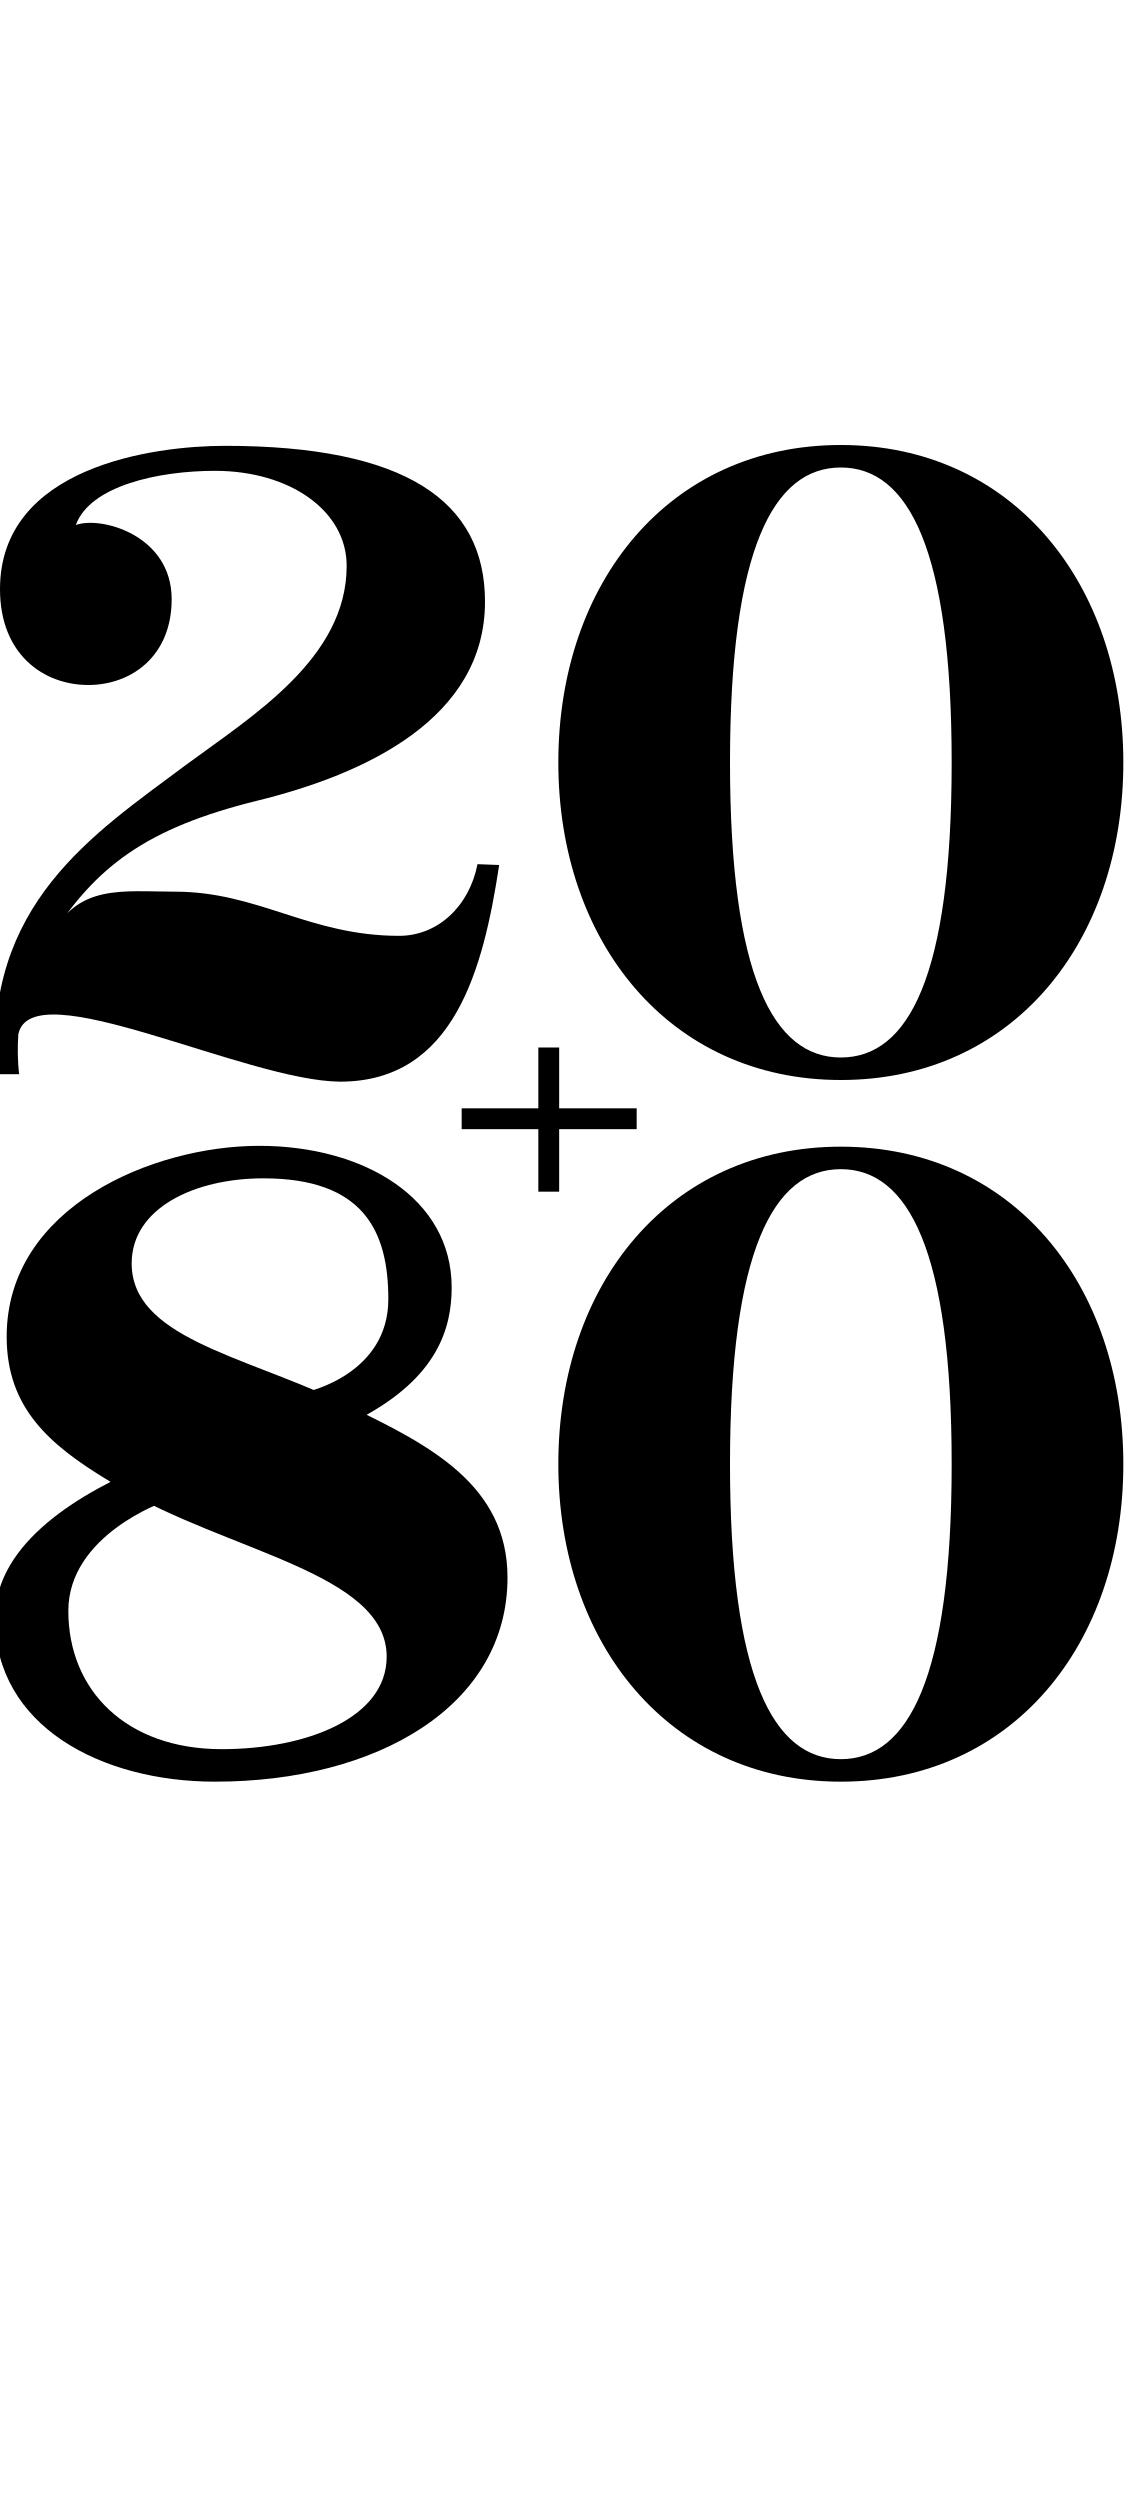
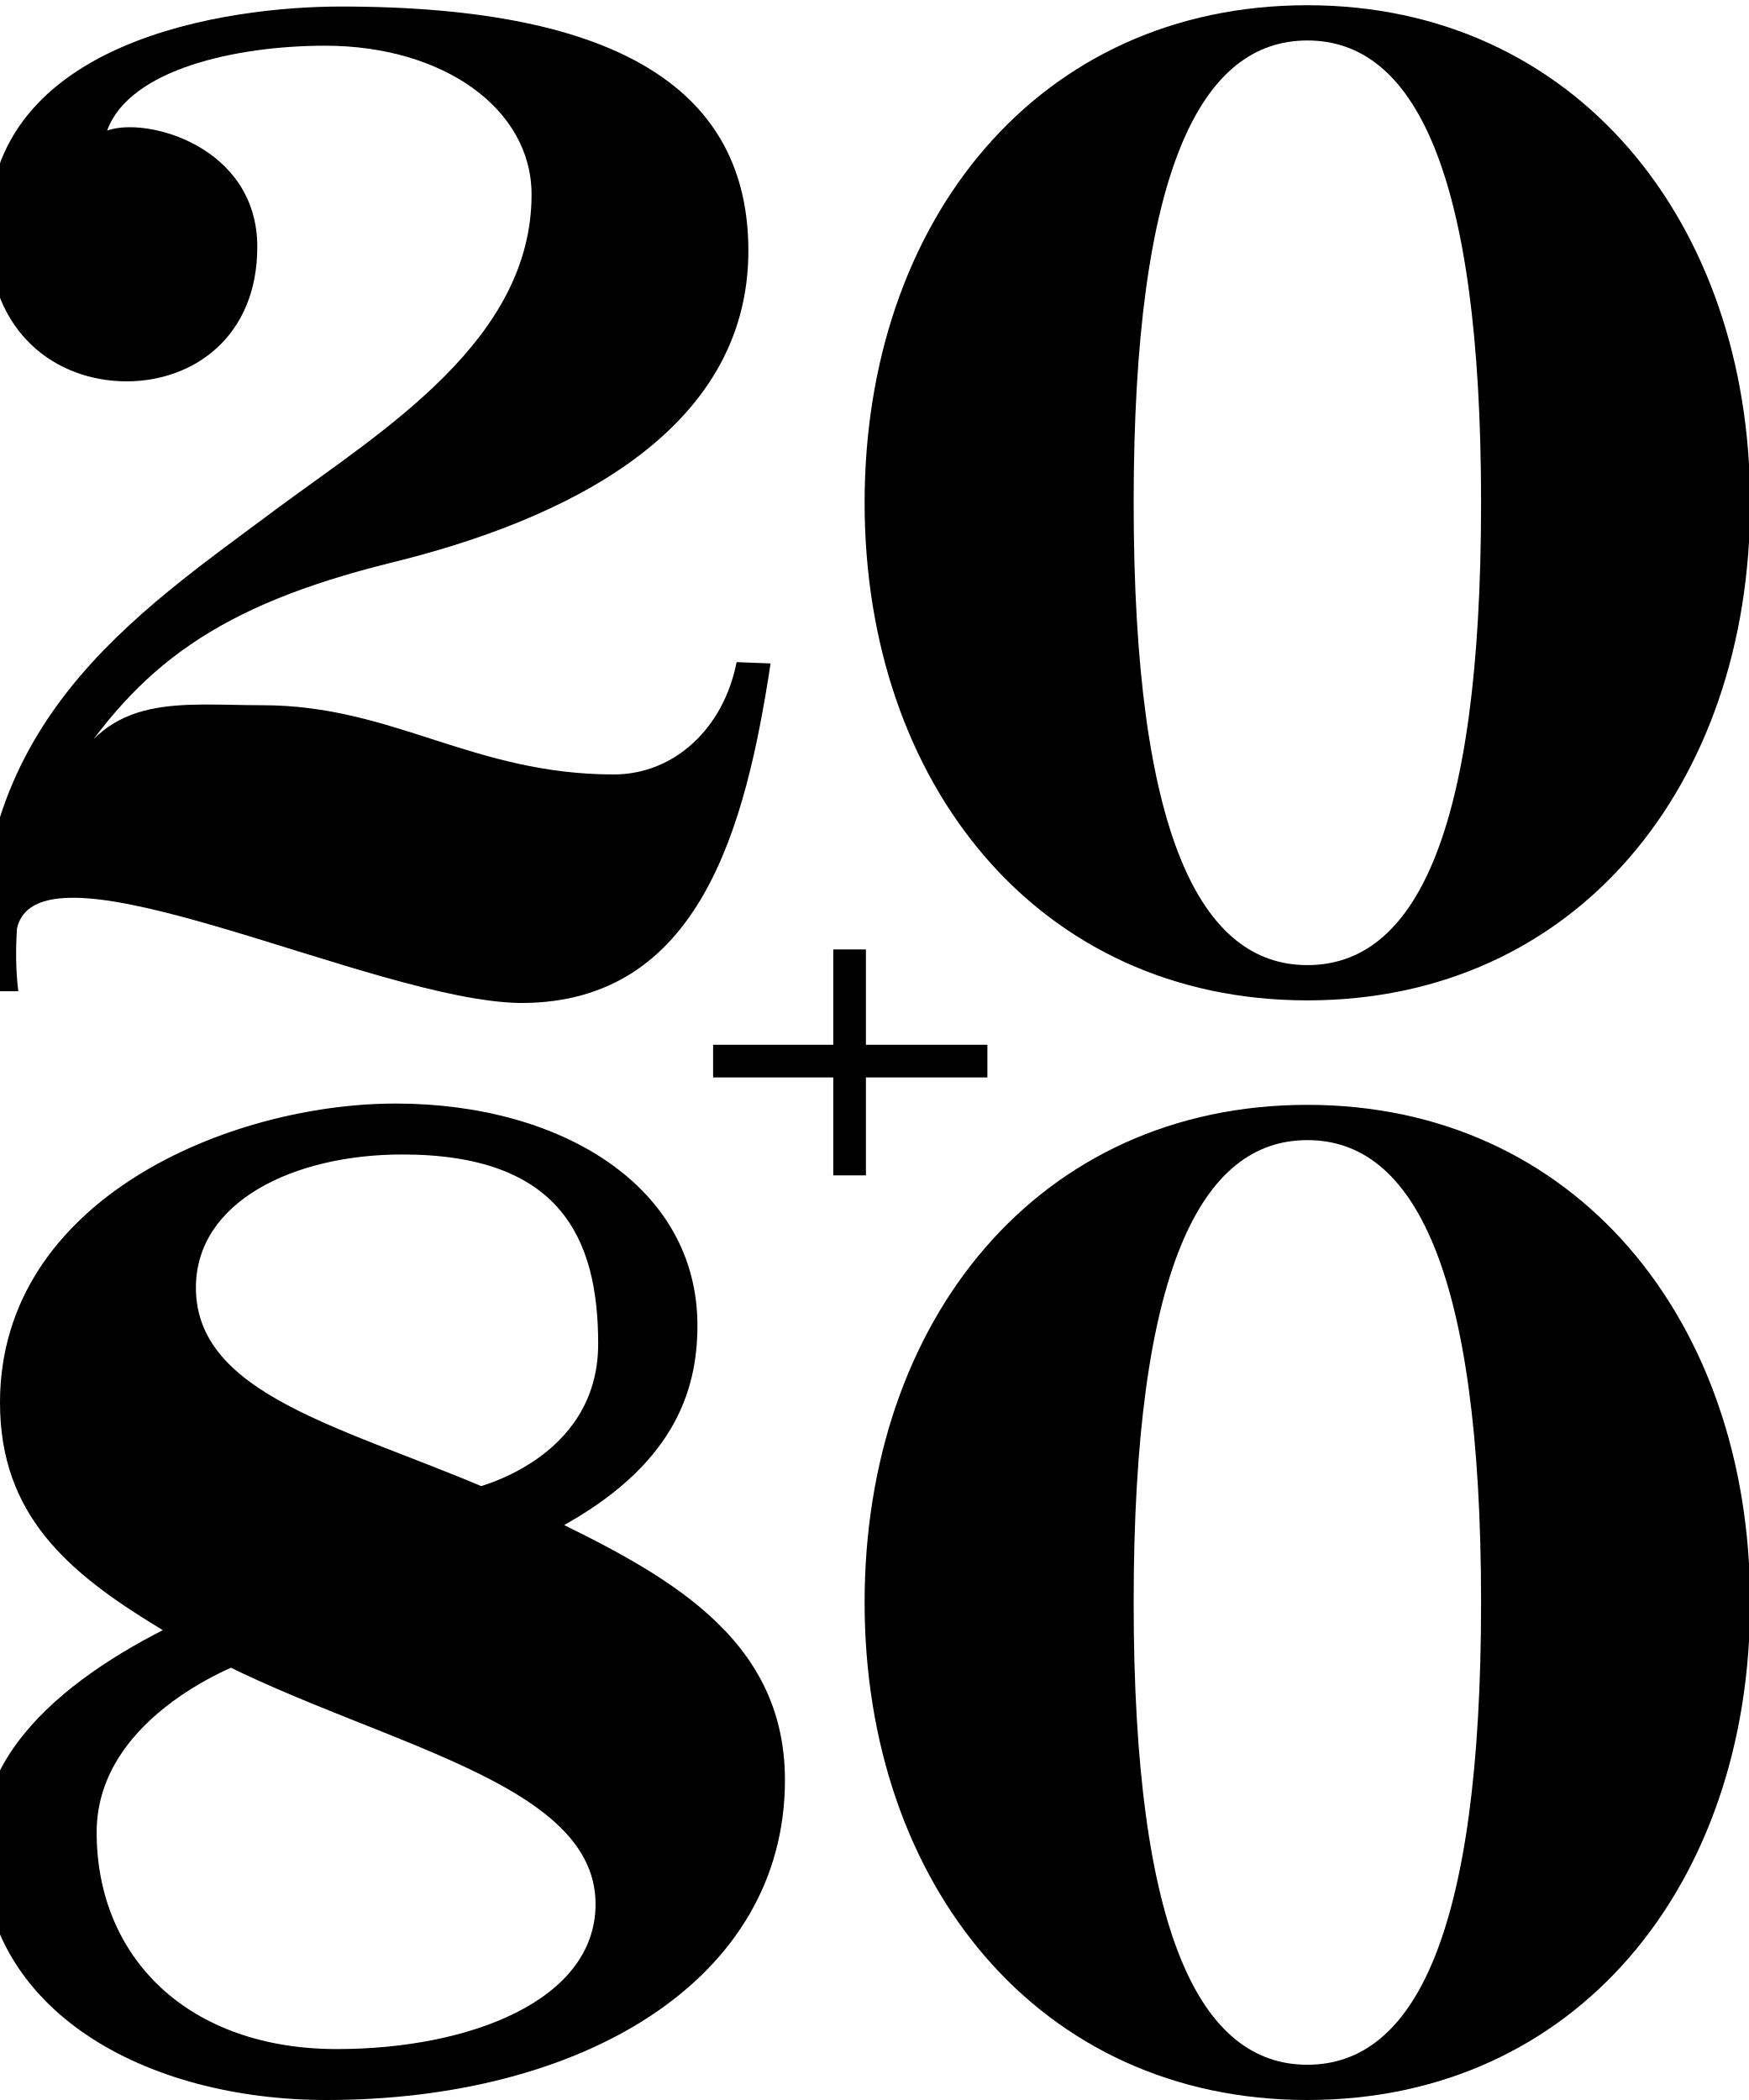
- <svg xmlns="http://www.w3.org/2000/svg" version="1.1" id="Layer_1" x="0px" y="0px" viewBox="0 0 135.7 300" enable-background="new 0 0 135.7 300" xml:space="preserve">
+ <svg xmlns="http://www.w3.org/2000/svg" version="1.1" id="Layer_1" x="0px" y="0px" viewBox="83 53 133.9 160.8" enable-background="new 83 53 133.9 160.8" xml:space="preserve">
  <g>
    <g>
      <g>
        <g>
-           <path d="M2.2,124.1c-0.1,1.5-0.1,3.2,0.1,4.8h-2.8c-1.5-20.4,11.7-28.8,22.8-37.1c8-5.9,19.3-12.8,19.3-23.9      c0-6.6-6.8-11.4-15.8-11.4c-6.8,0-15,1.8-16.7,6.5c3-1.1,11.5,1.2,11.5,8.9c0,6.9-4.9,10.3-10,10.3c-5.3,0-10.6-3.6-10.6-11.5      c0-14.7,18.4-17.2,27-17.2c21.6,0,31.2,6.6,31.2,18.7c0,14-14.3,20.7-27.4,23.9c-13.3,3.3-19.3,7.9-24.8,16.5      c3.2-6.6,8.7-5.6,15-5.6c10,0,16.1,5.3,26.9,5.3c4.6,0,8.4-3.5,9.4-8.6l2.6,0.1c-1.9,12.5-5.4,26-19.1,26      C29.4,129.7,3.8,116.5,2.2,124.1z" />
-           <path d="M134.8,91.5c0,21.6-13.3,38.1-33.9,38.1c-20.6,0-33.9-16.6-33.9-38.1c0-21.6,13.3-38.1,33.9-38.1      C121.5,53.4,134.8,70,134.8,91.5z M114.2,91.5c0-25.6-5.2-35.4-13.3-35.4s-13.3,9.8-13.3,35.4s5.2,35.4,13.3,35.4      S114.2,117.2,114.2,91.5z" />
-           <path d="M19.7,180.2c0,0-11.5,4-11.5,13.1c0,9.6,7,16.6,18.4,16.6c10.1,0,19.8-3.7,19.8-11.1c0-10.1-19.2-12.6-32.2-20.4      l-1.3-0.8C6,173.4,0.8,169,0.8,160.4c0-15.6,17.6-22.9,30.3-22.9c12.6,0,23.1,6.3,23.1,17c0,5-1.8,10.8-10.8,15.6 M36.9,167      c0,0,9.7-2.1,9.7-11.1c0-8.2-3-14.5-15-14.5c-8.3,0-15.8,3.6-15.8,10.2c0,8.8,13,11,24.8,16.5l1.6,0.8      c9.3,4.5,18.7,9.3,18.7,20.4c0,15.4-15.6,24.5-35.1,24.5c-13.7,0-26.4-6.7-26.4-19.6c0-9.2,10.5-15.2,18.7-18.6" />
-           <path d="M134.8,175.7c0,21.6-13.3,38.1-33.9,38.1c-20.6,0-33.9-16.6-33.9-38.1c0-21.6,13.3-38.1,33.9-38.1      C121.5,137.6,134.8,154.1,134.8,175.7z M114.2,175.7c0-25.6-5.2-35.4-13.3-35.4s-13.3,9.8-13.3,35.4s5.2,35.4,13.3,35.4      S114.2,201.3,114.2,175.7z" />
+           <path d="M84.3,124.1c-0.1,1.5-0.1,3.2,0.1,4.8h-2.8c-1.5-20.4,11.7-28.8,22.8-37.1c8-5.9,19.3-12.8,19.3-23.9      c0-6.6-6.8-11.4-15.8-11.4c-6.8,0-15,1.8-16.7,6.5c3-1.1,11.5,1.2,11.5,8.9c0,6.9-4.9,10.3-10,10.3c-5.3,0-10.6-3.6-10.6-11.5      c0-14.7,18.4-17.2,27-17.2c21.6,0,31.2,6.6,31.2,18.7c0,14-14.3,20.7-27.4,23.9c-13.3,3.3-19.3,7.9-24.8,16.5      c3.2-6.6,8.7-5.6,15-5.6c10,0,16.1,5.3,26.9,5.3c4.6,0,8.4-3.5,9.4-8.6l2.6,0.1c-1.9,12.5-5.4,26-19.1,26      C111.6,129.7,86,116.5,84.3,124.1z" />
+           <path d="M217,91.5c0,21.6-13.3,38.1-33.9,38.1s-33.9-16.6-33.9-38.1c0-21.6,13.3-38.1,33.9-38.1C203.6,53.4,217,70,217,91.5z       M196.4,91.5c0-25.6-5.2-35.4-13.3-35.4s-13.3,9.8-13.3,35.4s5.2,35.4,13.3,35.4S196.4,117.2,196.4,91.5z" />
+           <path d="M101.9,180.2c0,0-11.5,4-11.5,13.1c0,9.6,7,16.6,18.4,16.6c10.1,0,19.8-3.7,19.8-11.1c0-10.1-19.2-12.6-32.2-20.4      l-1.3-0.8C88.2,173.4,83,169,83,160.4c0-15.6,17.6-22.9,30.3-22.9c12.6,0,23.1,6.3,23.1,17c0,5-1.8,10.8-10.8,15.6 M119.1,167      c0,0,9.7-2.1,9.7-11.1c0-8.2-3-14.5-15-14.5c-8.3,0-15.8,3.6-15.8,10.2c0,8.8,13,11,24.8,16.5l1.6,0.8      c9.3,4.5,18.7,9.3,18.7,20.4c0,15.4-15.6,24.5-35.1,24.5c-13.7,0-26.4-6.7-26.4-19.6c0-9.2,10.5-15.2,18.7-18.6" />
+           <path d="M217,175.7c0,21.6-13.3,38.1-33.9,38.1s-33.9-16.6-33.9-38.1c0-21.6,13.3-38.1,33.9-38.1      C203.6,137.6,217,154.1,217,175.7z M196.4,175.7c0-25.6-5.2-35.4-13.3-35.4s-13.3,9.8-13.3,35.4s5.2,35.4,13.3,35.4      S196.4,201.3,196.4,175.7z" />
        </g>
      </g>
    </g>
    <g>
      <g>
-         <rect x="55.4" y="133" width="21" height="2.5" />
+         <rect x="137.6" y="133" width="21" height="2.5" />
      </g>
      <g>
-         <rect x="64.6" y="125.7" width="2.5" height="17.3" />
+         <rect x="146.8" y="125.7" width="2.5" height="17.3" />
      </g>
    </g>
  </g>
</svg>
